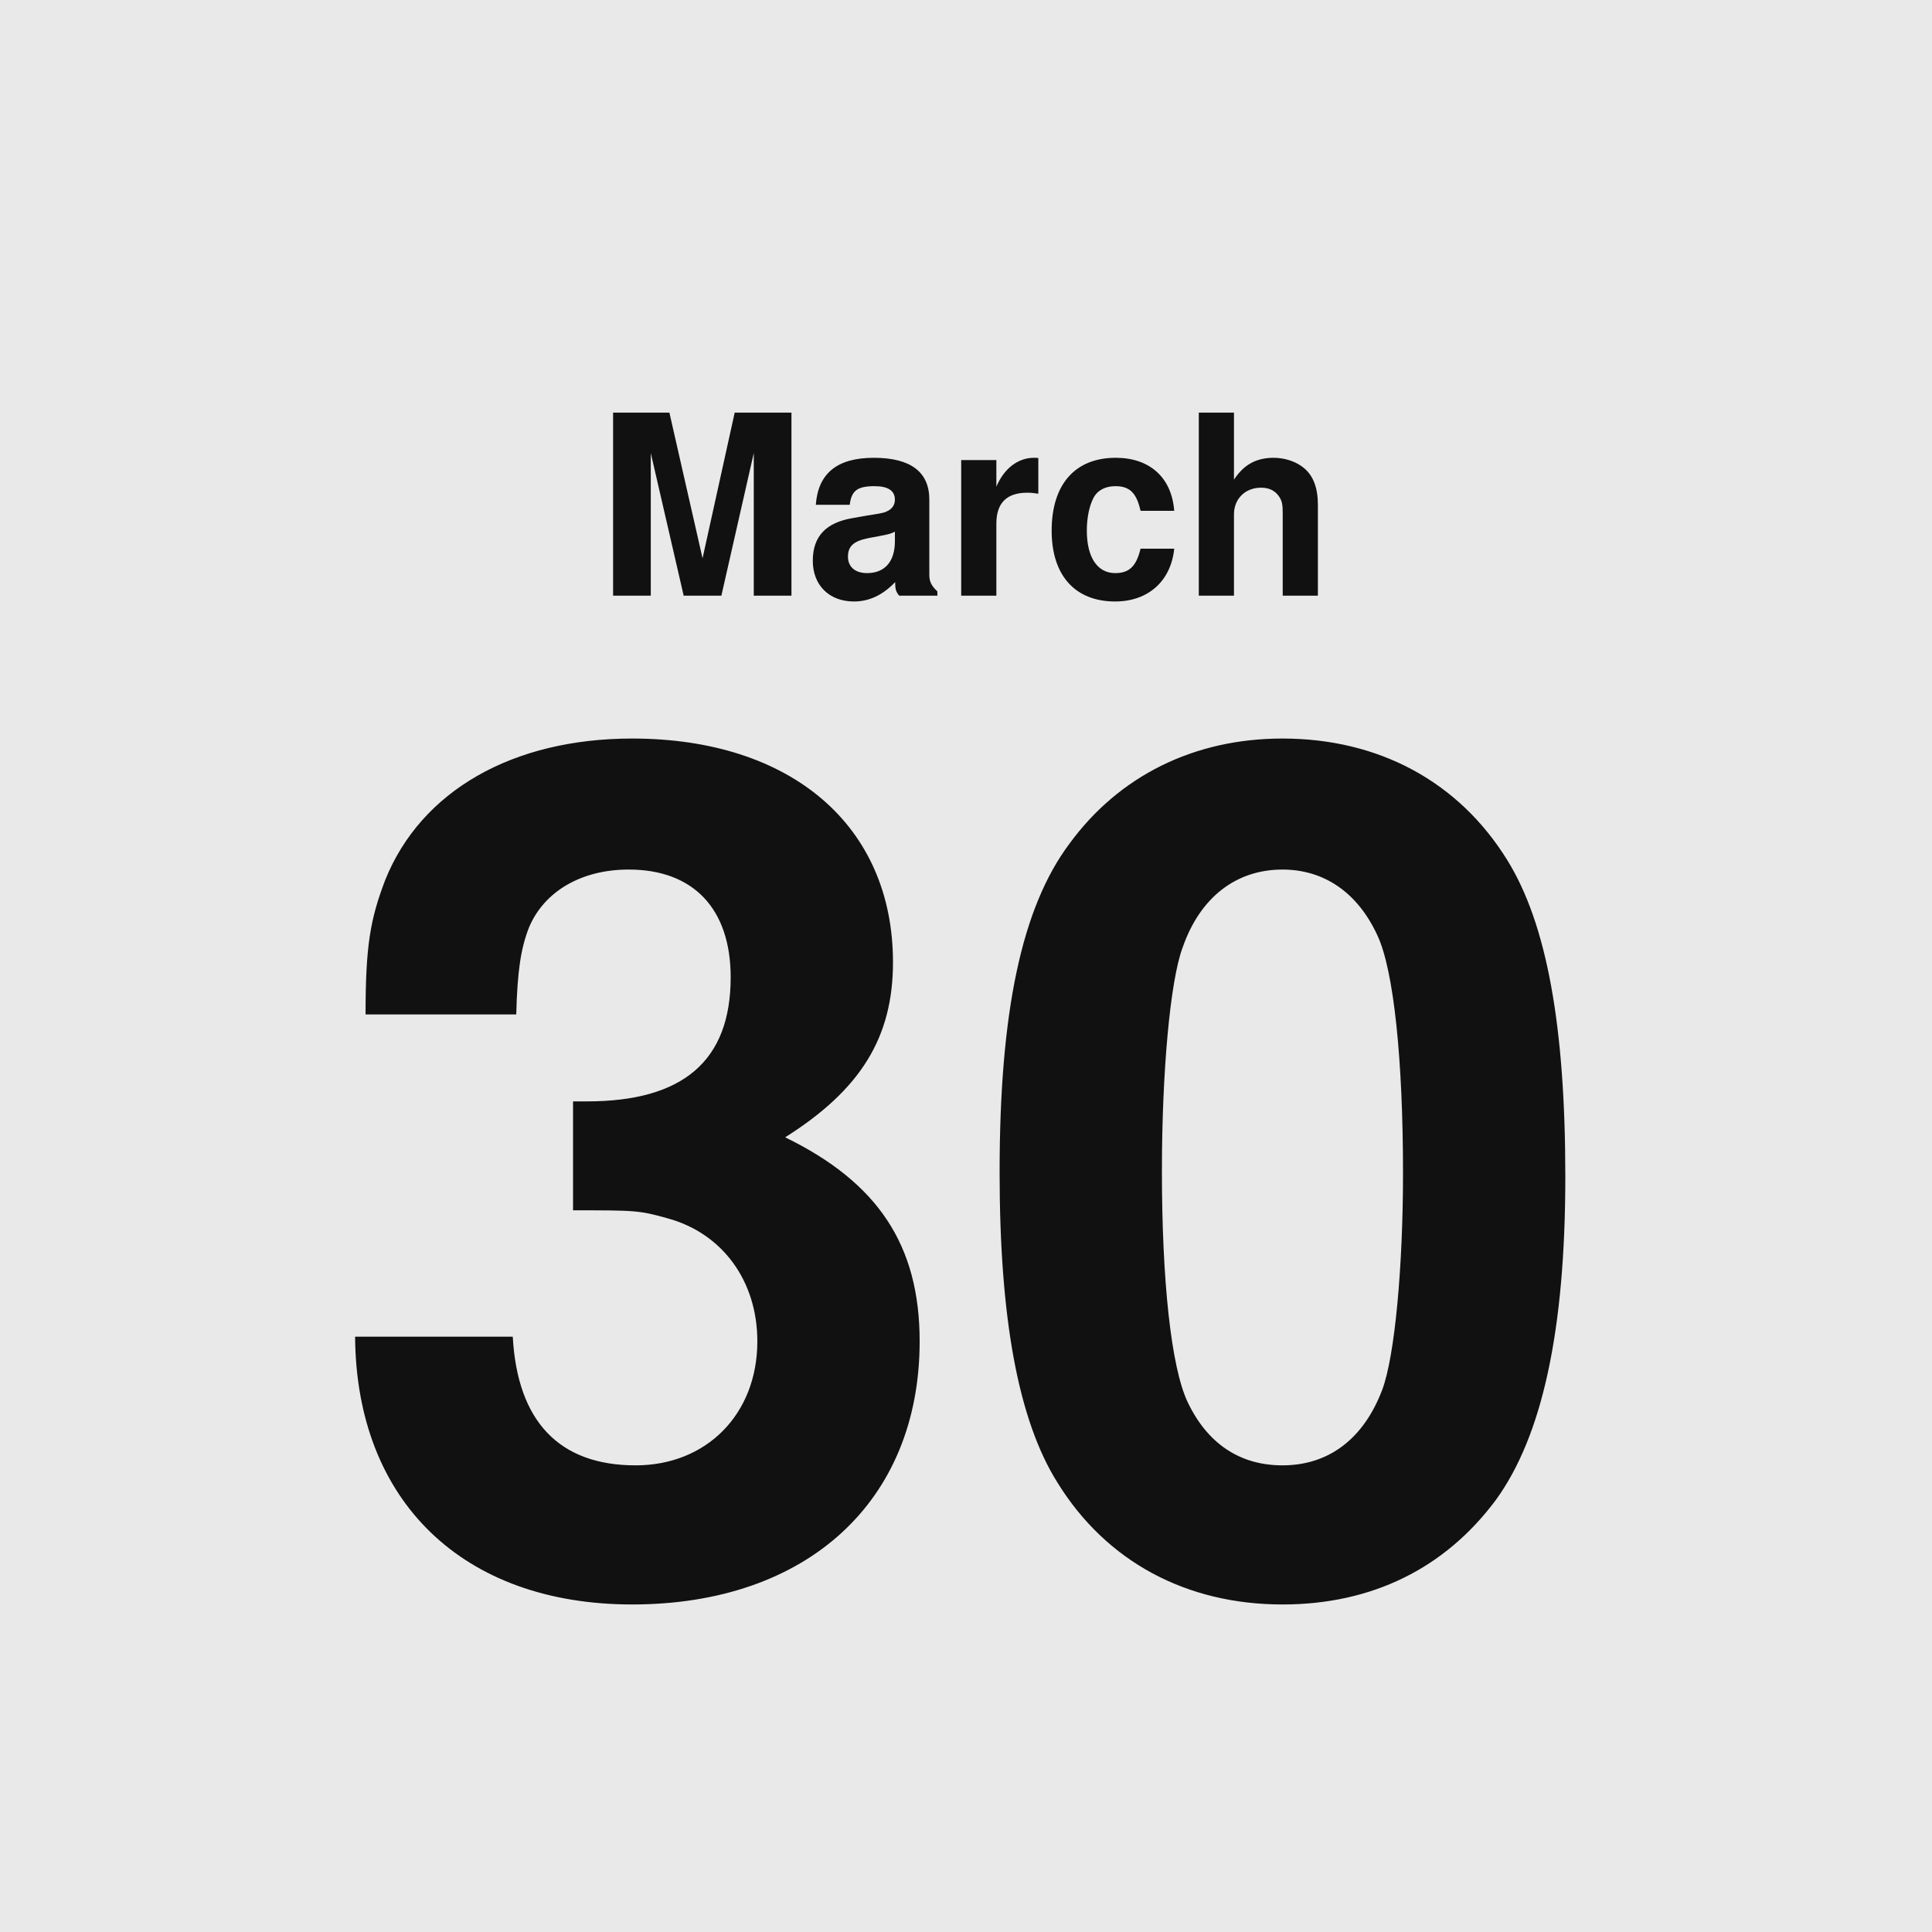
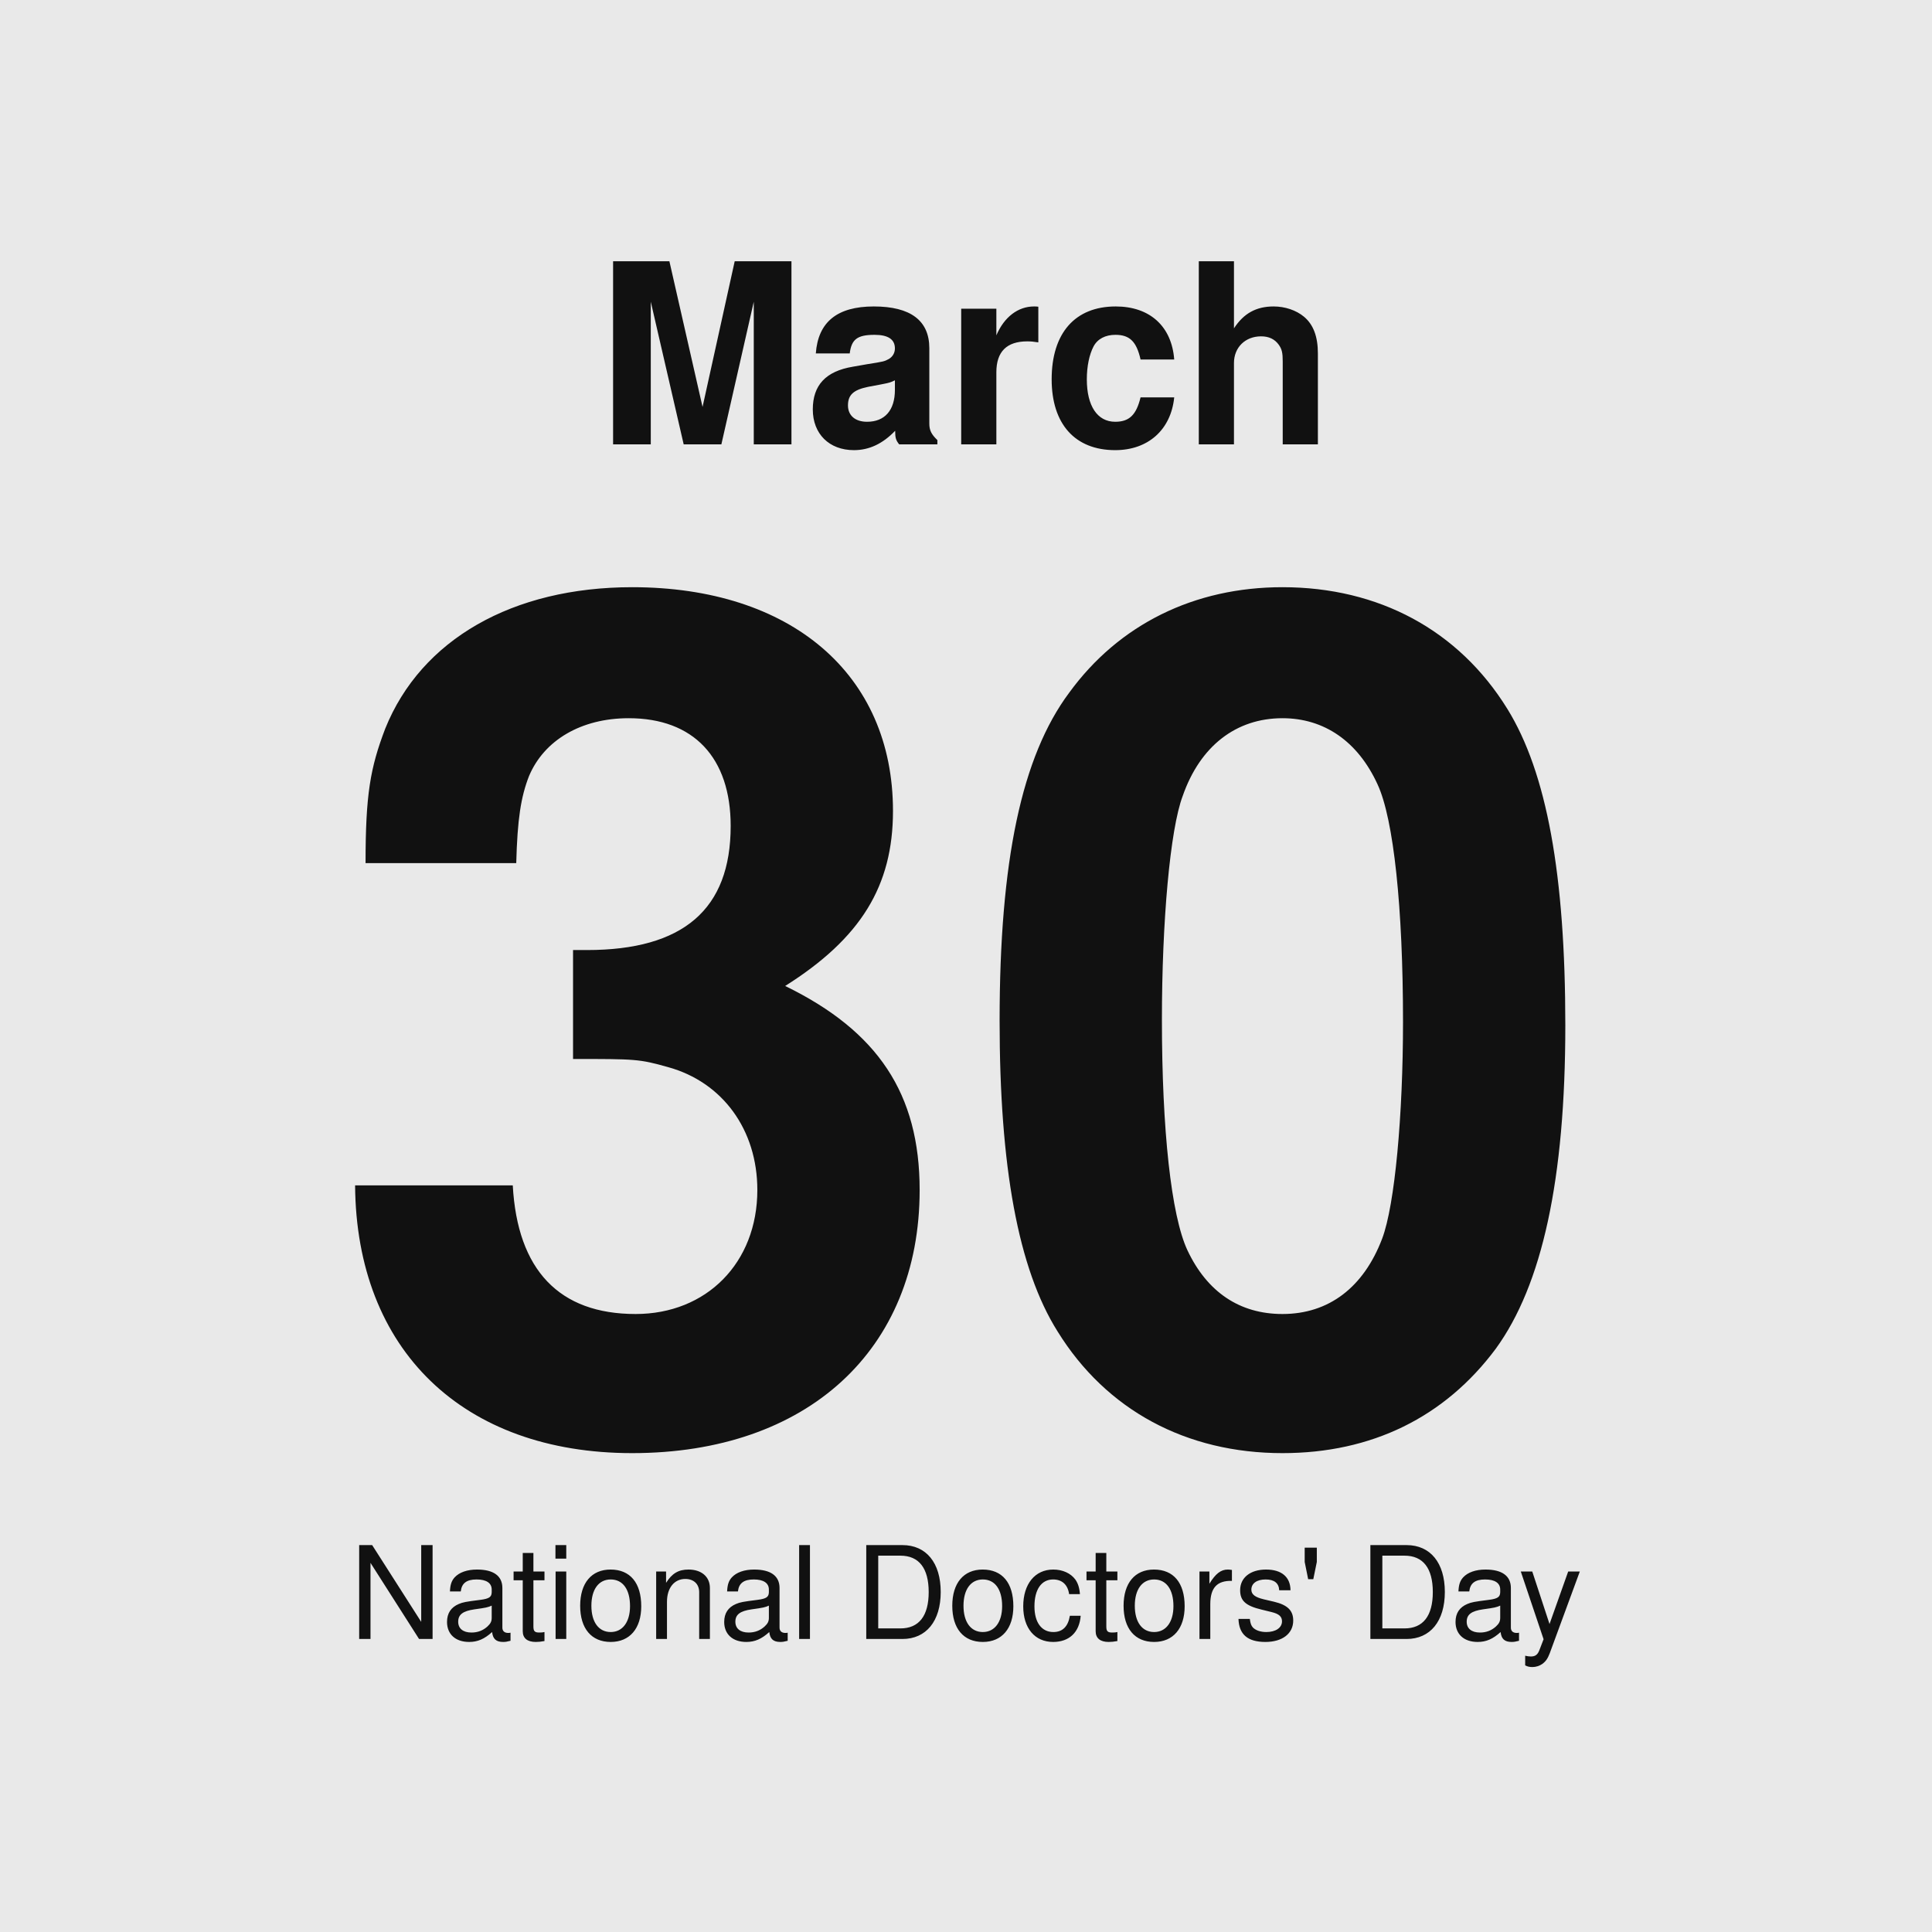
<svg xmlns="http://www.w3.org/2000/svg" width="600" height="600" viewBox="0 0 600 600">
  <rect width="600" height="600" fill="#e9e9e9" />
-   <text x="300" y="185" text-anchor="middle" font-family="Helvetica,Arial,'DejaVu Sans',Verdana,sans-serif" font-size="78" font-weight="bold" fill="#111111">March</text>
-   <text x="300" y="490" text-anchor="middle" font-family="Helvetica,Arial,'DejaVu Sans',Verdana,sans-serif" font-size="360" font-weight="bold" fill="#111111">30</text>
+   <text x="300" y="138" text-anchor="middle" font-family="Helvetica,Arial,'DejaVu Sans',Verdana,sans-serif" font-size="78" font-weight="bold" fill="#111111">March</text>
+   <text x="300" y="443" text-anchor="middle" font-family="Helvetica,Arial,'DejaVu Sans',Verdana,sans-serif" font-size="360" font-weight="bold" fill="#111111">30</text>
+   <text x="300" y="509" text-anchor="middle" font-family="Helvetica,Arial,'DejaVu Sans',Verdana,sans-serif" font-size="40" fill="#111111">National Doctors' Day</text>
</svg>
